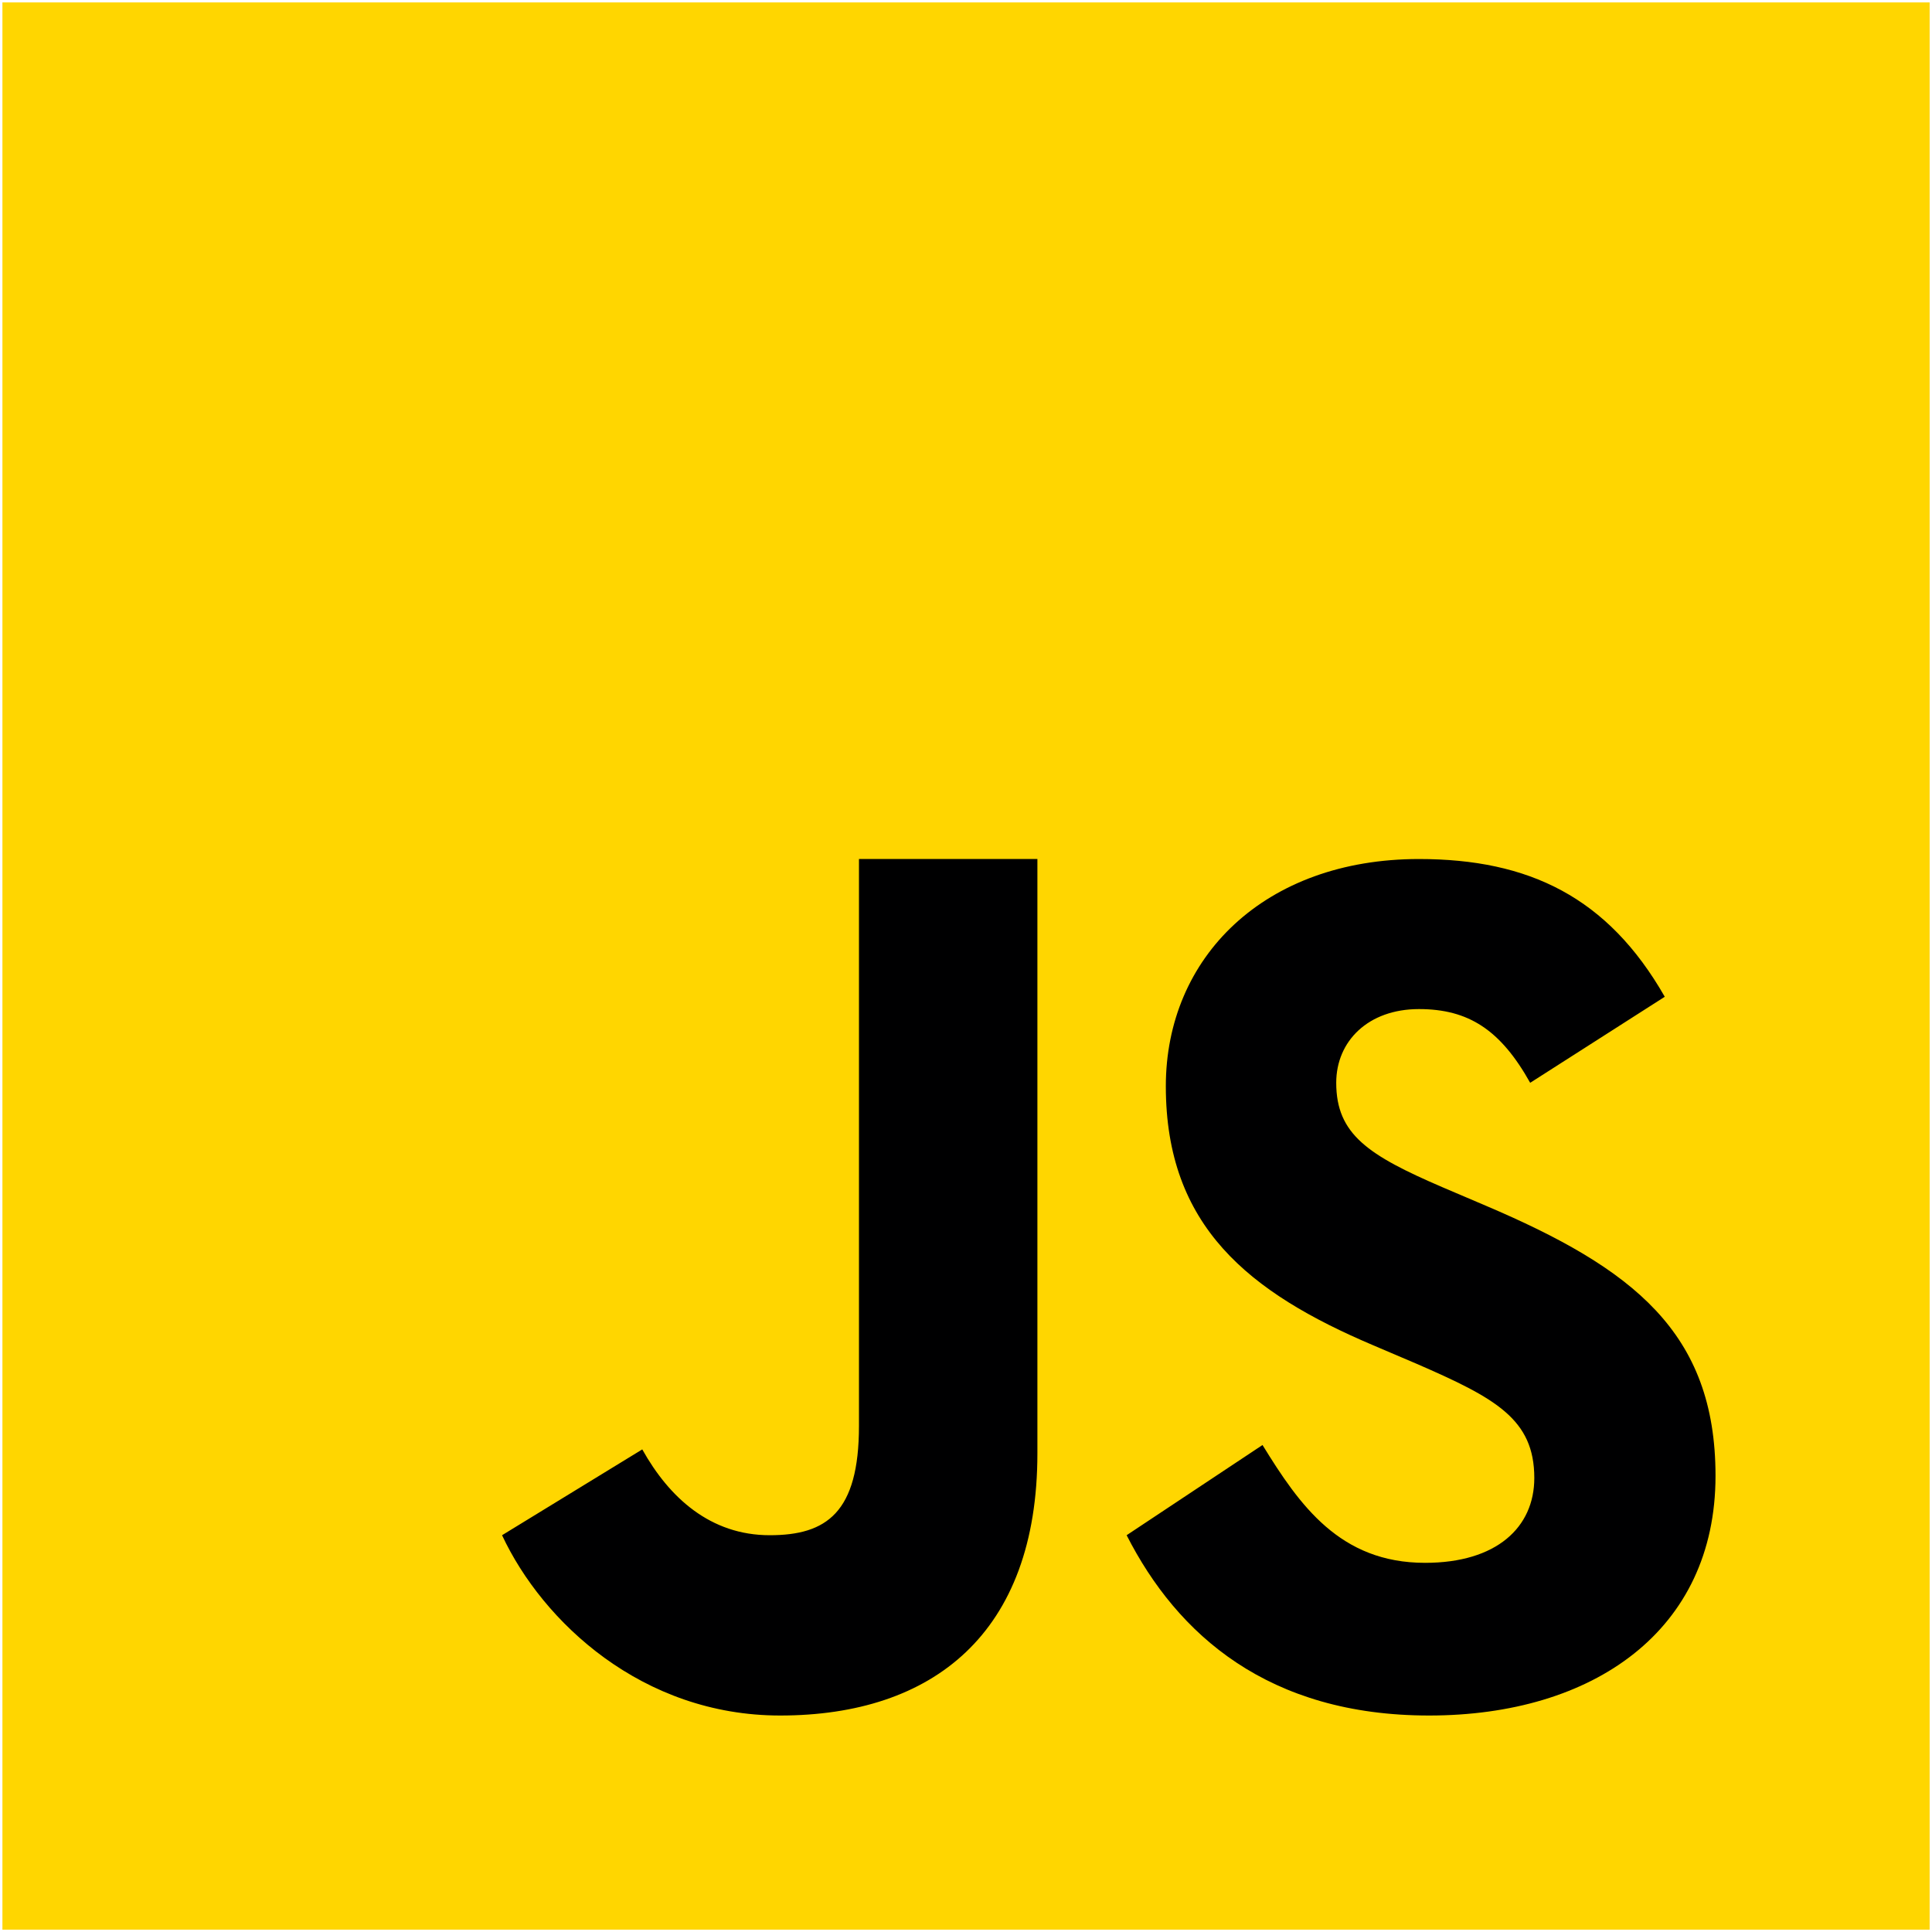
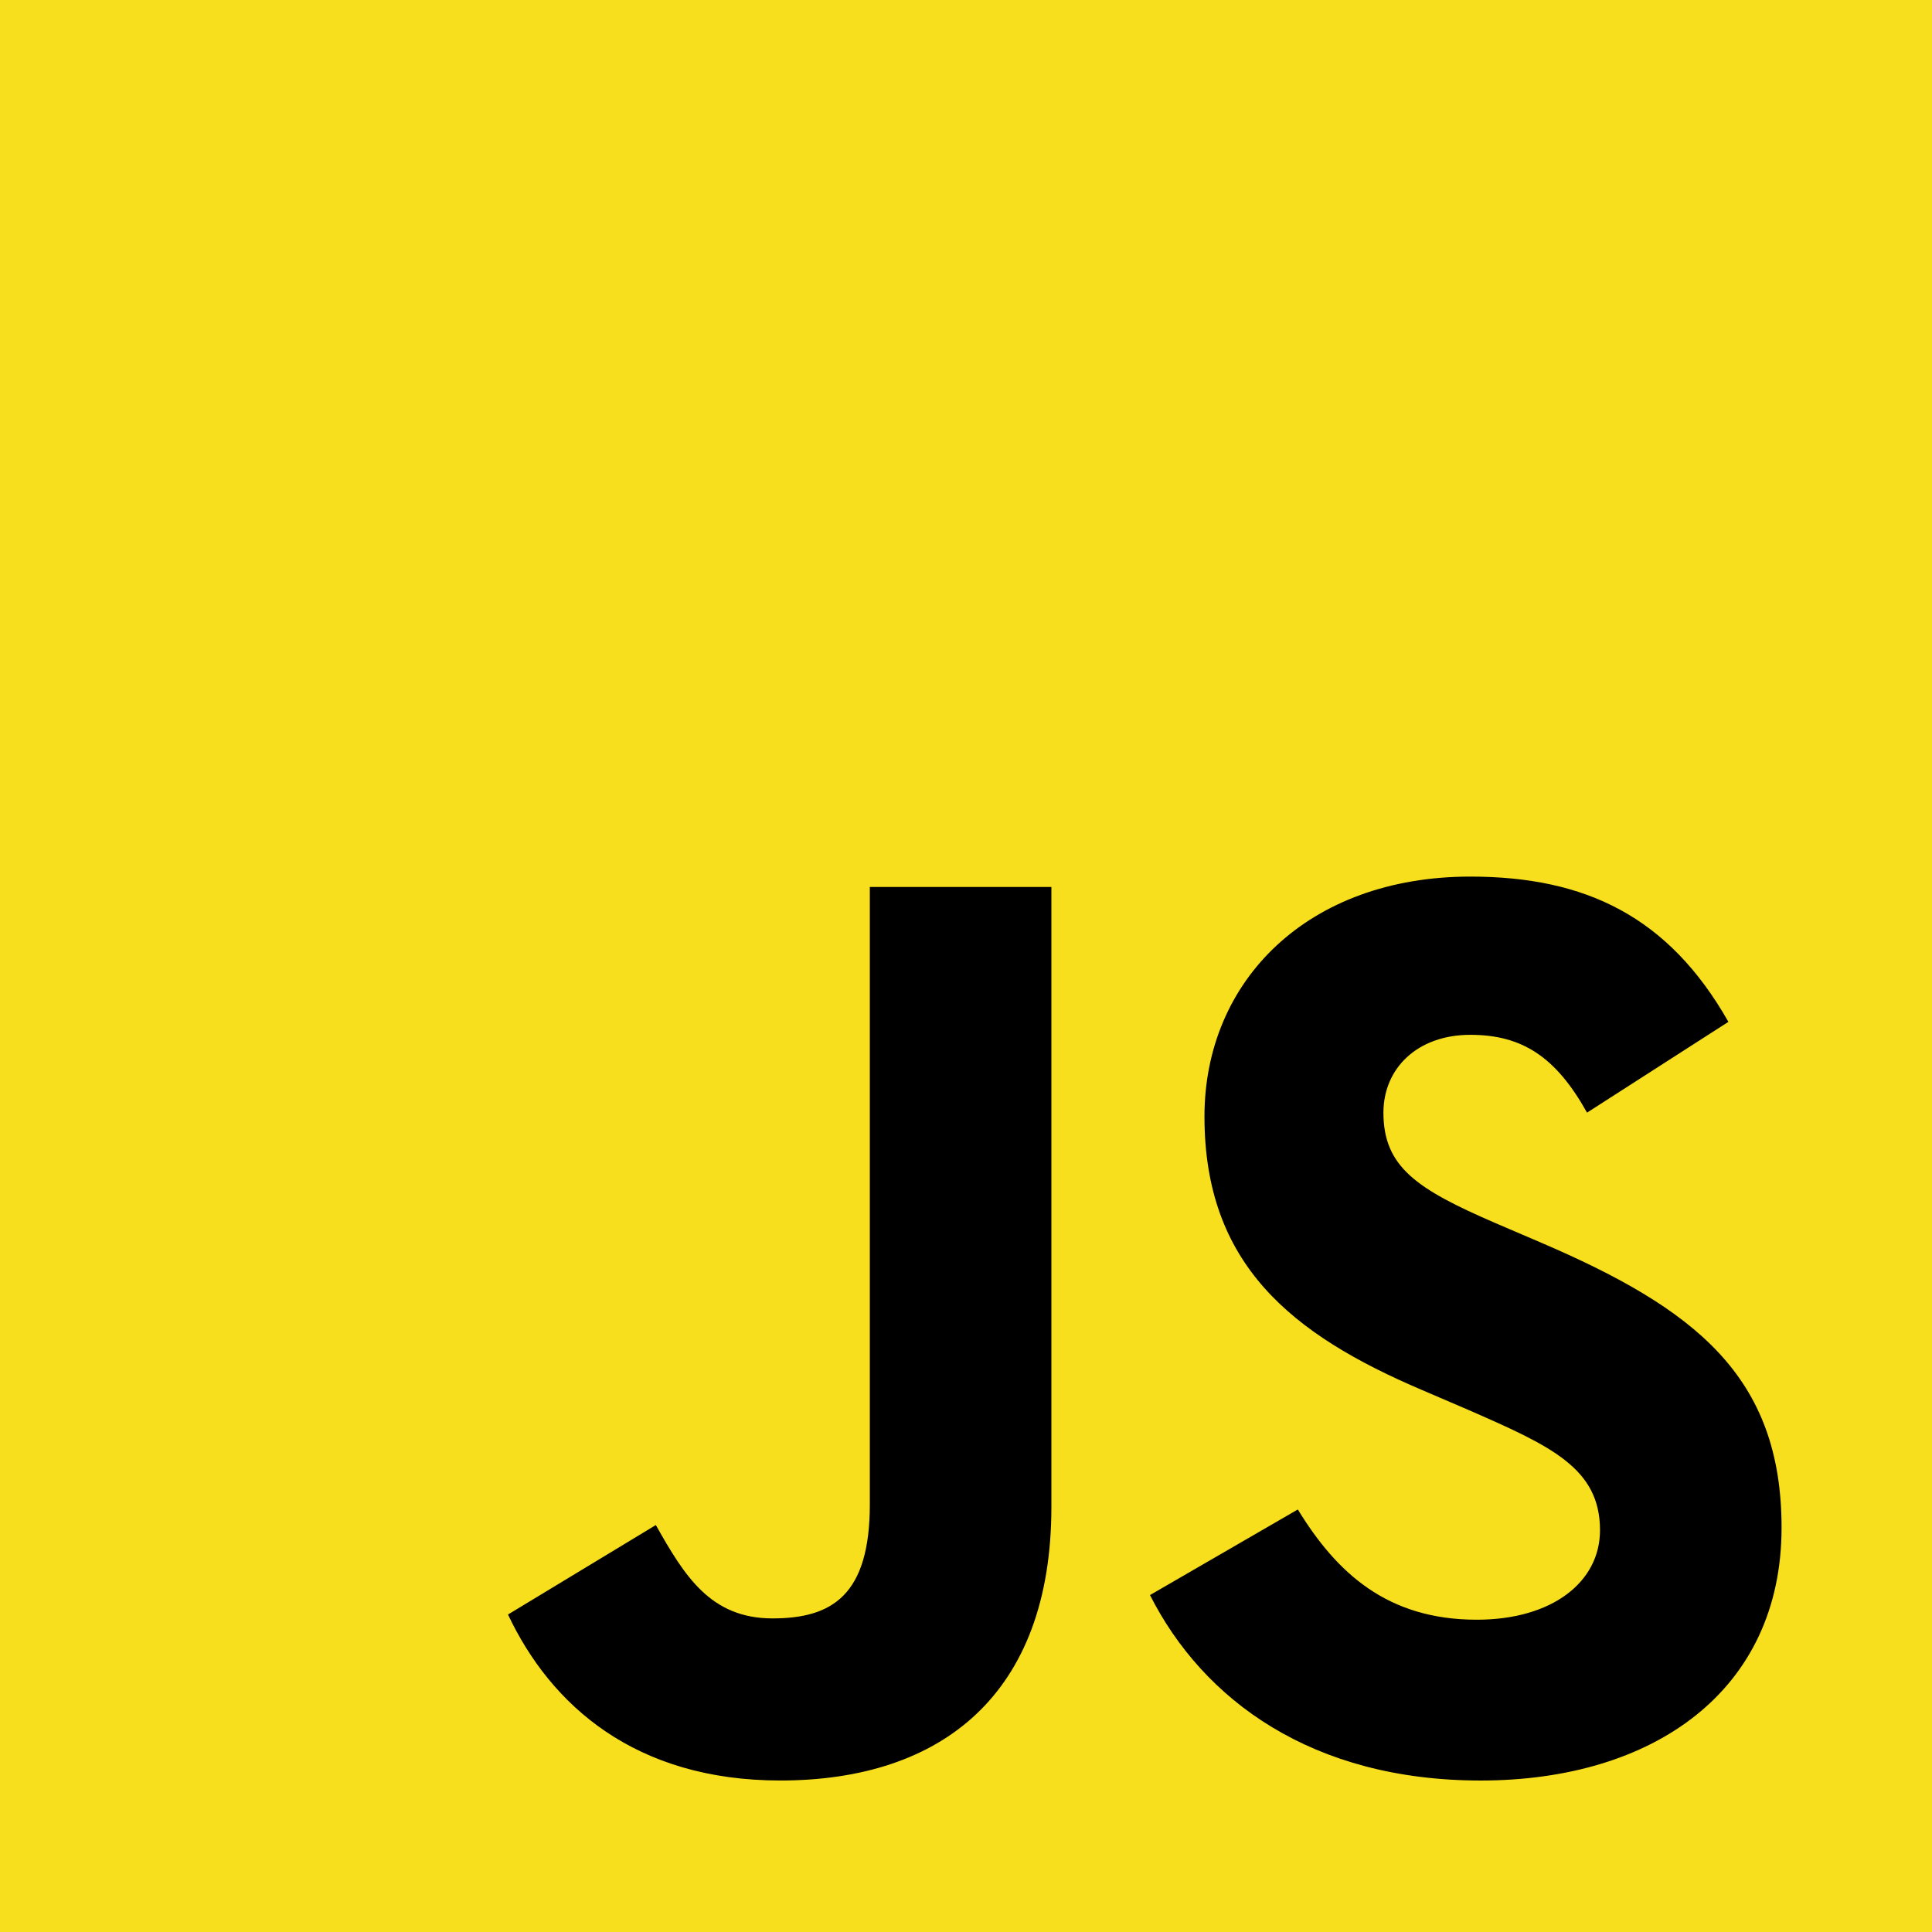
- <svg xmlns="http://www.w3.org/2000/svg" viewBox="0,0,255.992,255.992" width="48px" height="48px">
-   <g transform="translate(-42.2387,-42.2387) scale(1.33,1.33)">
-     <g fill="none" fill-rule="nonzero" stroke="none" stroke-width="1" stroke-linecap="butt" stroke-linejoin="miter" stroke-miterlimit="10" stroke-dasharray="" stroke-dashoffset="0" font-family="none" font-weight="none" font-size="none" text-anchor="none" style="mix-blend-mode: normal">
-       <g transform="scale(5.33333,5.33333)">
-         <path d="M6,42v-36h36v36z" fill="#ffd600" />
-         <path d="M29.538,32.947c0.692,1.124 1.444,2.201 3.037,2.201c1.338,0 2.04,-0.665 2.04,-1.585c0,-1.101 -0.726,-1.492 -2.198,-2.133l-0.807,-0.344c-2.329,-0.988 -3.878,-2.226 -3.878,-4.841c0,-2.41 1.845,-4.244 4.728,-4.244c2.053,0 3.528,0.711 4.592,2.573l-2.514,1.607c-0.553,-0.988 -1.151,-1.377 -2.078,-1.377c-0.946,0 -1.545,0.597 -1.545,1.377c0,0.964 0.6,1.354 1.985,1.951l0.807,0.344c2.745,1.169 4.293,2.363 4.293,5.047c0,2.892 -2.284,4.477 -5.35,4.477c-2.999,0 -4.702,-1.505 -5.65,-3.368zM17.952,33.029c0.506,0.906 1.275,1.603 2.381,1.603c1.058,0 1.667,-0.418 1.667,-2.043v-10.589h3.333v11.101c0,3.367 -1.953,4.899 -4.805,4.899c-2.577,0 -4.437,-1.746 -5.195,-3.368z" fill="#000001" />
-       </g>
-     </g>
+ <svg xmlns="http://www.w3.org/2000/svg" width="64px" height="64px" viewBox="0 0 256 256" preserveAspectRatio="xMinYMin meet" fill="#000000">
+   <g id="SVGRepo_bgCarrier" stroke-width="0" />
+   <g id="SVGRepo_tracerCarrier" stroke-linecap="round" stroke-linejoin="round" />
+   <g id="SVGRepo_iconCarrier">
+     <path d="M0 0h256v256H0V0z" fill="#F7DF1E" />
+     <path d="M67.312 213.932l19.59-11.856c3.78 6.701 7.218 12.371 15.465 12.371 7.905 0 12.89-3.092 12.89-15.12v-81.798h24.057v82.138c0 24.917-14.606 36.259-35.916 36.259-19.245 0-30.416-9.967-36.087-21.996M152.381 211.354l19.588-11.341c5.157 8.421 11.859 14.607 23.715 14.607 9.969 0 16.325-4.984 16.325-11.858 0-8.248-6.53-11.17-17.528-15.98l-6.013-2.58c-17.357-7.387-28.87-16.667-28.87-36.257 0-18.044 13.747-31.792 35.228-31.792 15.294 0 26.292 5.328 34.196 19.247L210.29 147.43c-4.125-7.389-8.591-10.31-15.465-10.31-7.046 0-11.514 4.468-11.514 10.31 0 7.217 4.468 10.14 14.778 14.608l6.014 2.577c20.45 8.765 31.963 17.7 31.963 37.804 0 21.654-17.012 33.51-39.867 33.51-22.339 0-36.774-10.654-43.819-24.574" />
  </g>
</svg>
